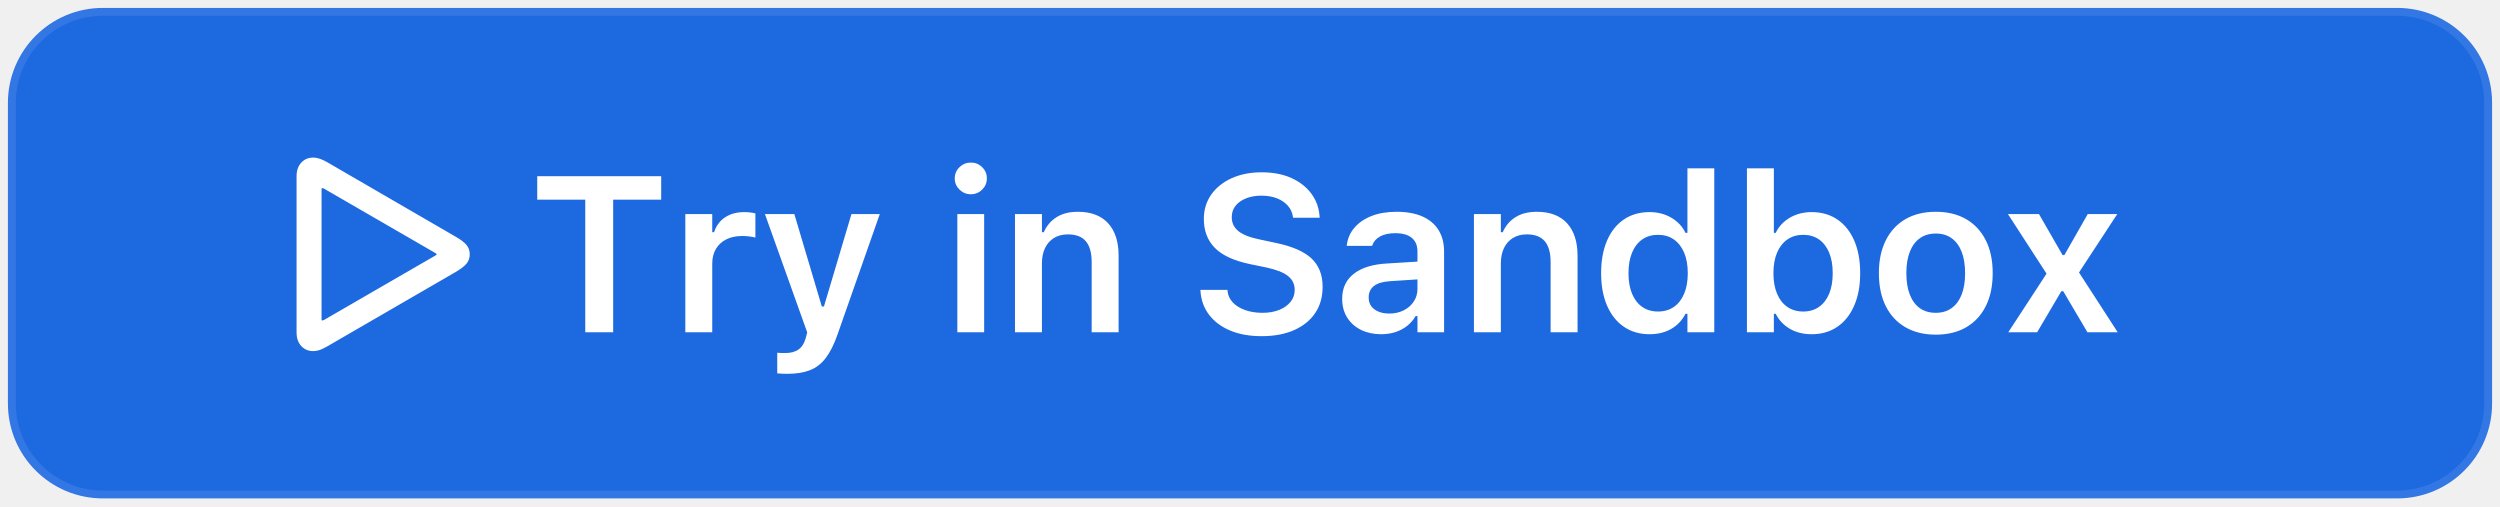
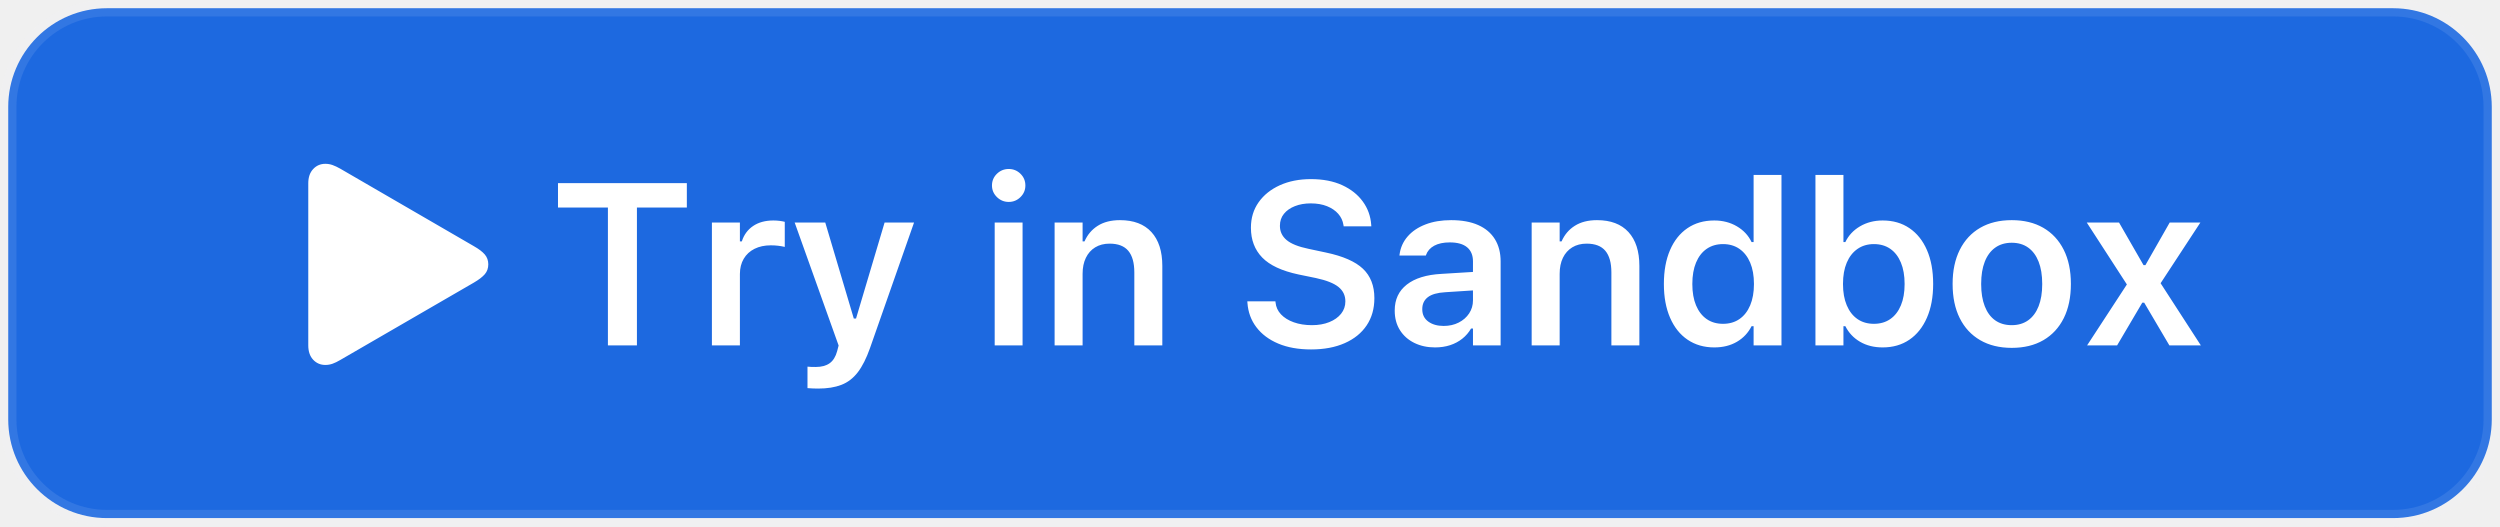
- <svg xmlns="http://www.w3.org/2000/svg" width="158px" height="32px" viewBox="0 0 158 32" version="1.1">
+ <svg xmlns="http://www.w3.org/2000/svg" width="152px" height="32px" viewBox="0 0 152 32" version="1.1">
  <g id="wiki-playground-btn" stroke="none" stroke-width="1" fill="none" fill-rule="evenodd">
-     <rect id="Rectangle" stroke-opacity="0.1" stroke="#F0F6FC" fill="#1D69E0" x="0.5" y="0.5" width="157" height="31" rx="6" />
-     <path d="M19.782,22.189 C19.933,22.189 20.078,22.164 20.22,22.114 C20.361,22.064 20.516,21.989 20.685,21.889 L28.806,17.186 C29.111,17.008 29.334,16.837 29.476,16.673 C29.617,16.509 29.688,16.308 29.688,16.071 C29.688,15.839 29.617,15.639 29.476,15.473 C29.334,15.307 29.111,15.137 28.806,14.964 L20.685,10.254 C20.516,10.158 20.361,10.085 20.22,10.035 C20.078,9.985 19.933,9.96 19.782,9.96 C19.486,9.96 19.239,10.066 19.041,10.278 C18.842,10.49 18.743,10.778 18.743,11.143 L18.743,21 C18.743,21.369 18.842,21.66 19.041,21.872 C19.239,22.083 19.486,22.189 19.782,22.189 Z M20.384,20.255 C20.343,20.255 20.322,20.23 20.322,20.18 L20.322,11.963 C20.322,11.913 20.343,11.888 20.384,11.888 C20.402,11.888 20.429,11.897 20.466,11.915 L27.534,16.003 C27.548,16.012 27.56,16.021 27.572,16.03 C27.583,16.039 27.589,16.053 27.589,16.071 C27.589,16.09 27.583,16.103 27.572,16.112 C27.56,16.121 27.548,16.131 27.534,16.14 L20.466,20.228 C20.429,20.246 20.402,20.255 20.384,20.255 Z M38.752,21 L38.752,12.619 L41.787,12.619 L41.787,11.136 L33.953,11.136 L33.953,12.619 L36.988,12.619 L36.988,21 L38.752,21 Z M45.014,21 L45.014,16.659 C45.014,16.304 45.091,15.995 45.246,15.733 C45.401,15.471 45.62,15.269 45.902,15.128 C46.185,14.987 46.515,14.916 46.894,14.916 C47.044,14.916 47.189,14.924 47.328,14.94 C47.467,14.956 47.604,14.98 47.741,15.012 L47.741,13.487 C47.659,13.465 47.556,13.445 47.43,13.429 C47.305,13.413 47.178,13.405 47.051,13.405 C46.559,13.405 46.147,13.517 45.817,13.74 C45.486,13.964 45.257,14.276 45.13,14.677 L45.014,14.677 L45.014,13.528 L43.312,13.528 L43.312,21 L45.014,21 Z M49.771,23.625 C50.323,23.625 50.793,23.55 51.183,23.399 C51.573,23.249 51.905,22.994 52.181,22.634 C52.457,22.274 52.704,21.784 52.923,21.164 L55.603,13.528 L53.812,13.528 L52.074,19.367 L51.938,19.367 L50.202,13.528 L48.343,13.528 L51.016,21.007 L50.927,21.349 C50.836,21.686 50.684,21.931 50.472,22.083 C50.26,22.236 49.979,22.312 49.628,22.312 C49.541,22.312 49.452,22.311 49.361,22.309 C49.27,22.307 49.19,22.301 49.122,22.292 L49.122,23.598 C49.227,23.607 49.335,23.614 49.447,23.618 C49.558,23.623 49.667,23.625 49.771,23.625 Z M61.358,12.277 C61.636,12.277 61.875,12.179 62.073,11.983 C62.271,11.787 62.37,11.553 62.37,11.279 C62.37,10.997 62.271,10.759 62.073,10.565 C61.875,10.371 61.636,10.274 61.358,10.274 C61.08,10.274 60.841,10.371 60.641,10.565 C60.44,10.759 60.34,10.997 60.34,11.279 C60.34,11.553 60.44,11.787 60.641,11.983 C60.841,12.179 61.08,12.277 61.358,12.277 Z M62.199,21 L62.199,13.528 L60.504,13.528 L60.504,21 L62.199,21 Z M65.85,21 L65.85,16.646 C65.85,16.272 65.916,15.948 66.048,15.675 C66.18,15.401 66.369,15.189 66.615,15.039 C66.861,14.889 67.153,14.813 67.49,14.813 C68.005,14.813 68.385,14.959 68.628,15.251 C68.872,15.543 68.994,15.98 68.994,16.563 L68.994,21 L70.696,21 L70.696,16.167 C70.696,15.278 70.475,14.592 70.033,14.109 C69.591,13.626 68.953,13.385 68.119,13.385 C67.581,13.385 67.132,13.499 66.772,13.727 C66.412,13.954 66.144,14.271 65.966,14.677 L65.85,14.677 L65.85,13.528 L64.147,13.528 L64.147,21 L65.85,21 Z M79.74,21.246 C80.529,21.246 81.211,21.118 81.788,20.863 C82.364,20.608 82.808,20.248 83.121,19.783 C83.433,19.318 83.589,18.767 83.589,18.129 L83.589,18.122 C83.589,17.375 83.358,16.781 82.895,16.341 C82.432,15.902 81.682,15.572 80.643,15.354 L79.583,15.128 C78.968,15 78.525,14.823 78.253,14.595 C77.982,14.367 77.847,14.08 77.847,13.733 L77.847,13.727 C77.847,13.444 77.928,13.202 78.089,13.002 C78.251,12.801 78.473,12.645 78.756,12.534 C79.038,12.422 79.36,12.366 79.72,12.366 C80.098,12.366 80.428,12.423 80.711,12.537 C80.993,12.651 81.22,12.805 81.391,12.999 C81.562,13.192 81.668,13.419 81.709,13.679 L81.723,13.761 L83.404,13.761 L83.397,13.672 C83.361,13.143 83.19,12.669 82.885,12.25 C82.579,11.831 82.16,11.499 81.627,11.255 C81.094,11.012 80.463,10.89 79.733,10.89 C79.022,10.89 78.392,11.014 77.843,11.262 C77.294,11.511 76.863,11.856 76.551,12.298 C76.239,12.74 76.083,13.255 76.083,13.843 L76.083,13.85 C76.083,14.583 76.312,15.186 76.77,15.658 C77.228,16.129 77.963,16.472 78.975,16.687 L80.034,16.905 C80.672,17.042 81.13,17.223 81.408,17.449 C81.686,17.674 81.825,17.965 81.825,18.32 L81.825,18.327 C81.825,18.61 81.739,18.859 81.565,19.076 C81.392,19.292 81.153,19.462 80.848,19.585 C80.542,19.708 80.191,19.77 79.795,19.77 C79.38,19.77 79.011,19.711 78.688,19.595 C78.364,19.479 78.105,19.318 77.912,19.113 C77.718,18.908 77.607,18.667 77.58,18.389 L77.573,18.32 L75.864,18.32 L75.871,18.416 C75.912,18.981 76.094,19.476 76.418,19.899 C76.742,20.323 77.185,20.654 77.748,20.891 C78.31,21.128 78.975,21.246 79.74,21.246 Z M87.28,21.123 C87.613,21.123 87.918,21.077 88.196,20.986 C88.474,20.895 88.722,20.763 88.938,20.59 C89.154,20.417 89.331,20.212 89.468,19.975 L89.584,19.975 L89.584,21 L91.266,21 L91.266,15.894 C91.266,15.369 91.149,14.919 90.917,14.543 C90.685,14.167 90.345,13.88 89.898,13.682 C89.452,13.484 88.905,13.385 88.258,13.385 C87.67,13.385 87.15,13.471 86.699,13.645 C86.248,13.818 85.886,14.062 85.612,14.376 C85.339,14.69 85.175,15.057 85.12,15.477 L85.113,15.538 L86.72,15.538 L86.727,15.511 C86.813,15.265 86.979,15.074 87.226,14.94 C87.472,14.806 87.788,14.738 88.176,14.738 C88.641,14.738 88.992,14.837 89.229,15.036 C89.465,15.234 89.584,15.52 89.584,15.894 L89.583,16.534 L87.663,16.652 C86.752,16.702 86.051,16.919 85.561,17.302 C85.071,17.685 84.826,18.209 84.826,18.874 L84.826,18.888 C84.826,19.343 84.932,19.739 85.144,20.074 C85.356,20.409 85.648,20.667 86.019,20.85 C86.39,21.032 86.811,21.123 87.28,21.123 Z M87.8,19.817 C87.422,19.817 87.111,19.729 86.867,19.551 C86.623,19.373 86.501,19.125 86.501,18.806 L86.501,18.792 C86.501,18.482 86.615,18.241 86.843,18.067 C87.071,17.894 87.424,17.794 87.902,17.767 L89.583,17.658 L89.584,18.259 C89.584,18.555 89.507,18.82 89.352,19.055 C89.197,19.29 88.985,19.476 88.716,19.612 C88.447,19.749 88.142,19.817 87.8,19.817 Z M94.854,21 L94.854,16.646 C94.854,16.272 94.921,15.948 95.053,15.675 C95.185,15.401 95.374,15.189 95.62,15.039 C95.866,14.889 96.158,14.813 96.495,14.813 C97.01,14.813 97.389,14.959 97.633,15.251 C97.877,15.543 97.999,15.98 97.999,16.563 L97.999,21 L99.701,21 L99.701,16.167 C99.701,15.278 99.48,14.592 99.038,14.109 C98.596,13.626 97.958,13.385 97.124,13.385 C96.586,13.385 96.137,13.499 95.777,13.727 C95.417,13.954 95.148,14.271 94.971,14.677 L94.854,14.677 L94.854,13.528 L93.152,13.528 L93.152,21 L94.854,21 Z M104.254,21.123 C104.783,21.123 105.242,21.009 105.631,20.781 C106.021,20.553 106.318,20.237 106.523,19.831 L106.646,19.831 L106.646,21 L108.342,21 L108.342,10.637 L106.646,10.637 L106.646,14.718 L106.523,14.718 C106.332,14.317 106.035,13.998 105.631,13.761 C105.228,13.524 104.769,13.405 104.254,13.405 C103.625,13.405 103.082,13.561 102.624,13.874 C102.166,14.186 101.812,14.63 101.564,15.207 C101.316,15.783 101.191,16.468 101.191,17.261 L101.191,17.274 C101.191,18.058 101.317,18.74 101.567,19.318 C101.818,19.897 102.174,20.343 102.634,20.655 C103.094,20.967 103.634,21.123 104.254,21.123 Z M104.787,19.688 C104.4,19.688 104.067,19.591 103.789,19.397 C103.511,19.203 103.297,18.926 103.146,18.566 C102.996,18.206 102.921,17.776 102.921,17.274 L102.921,17.261 C102.921,16.759 102.996,16.328 103.146,15.965 C103.297,15.603 103.512,15.325 103.792,15.131 C104.073,14.938 104.404,14.841 104.787,14.841 C105.174,14.841 105.508,14.939 105.789,15.135 C106.069,15.331 106.285,15.609 106.438,15.969 C106.591,16.329 106.667,16.759 106.667,17.261 L106.667,17.274 C106.667,17.771 106.591,18.201 106.438,18.563 C106.285,18.925 106.069,19.203 105.789,19.397 C105.508,19.591 105.174,19.688 104.787,19.688 Z M114.494,21.123 C115.118,21.123 115.66,20.967 116.118,20.655 C116.576,20.343 116.931,19.897 117.184,19.318 C117.437,18.74 117.563,18.058 117.563,17.274 L117.563,17.261 C117.563,16.468 117.438,15.783 117.188,15.207 C116.937,14.63 116.583,14.186 116.125,13.874 C115.667,13.561 115.123,13.405 114.494,13.405 C113.979,13.405 113.52,13.524 113.117,13.761 C112.713,13.998 112.416,14.317 112.225,14.718 L112.108,14.718 L112.108,10.637 L110.406,10.637 L110.406,21 L112.108,21 L112.108,19.831 L112.225,19.831 C112.43,20.237 112.728,20.553 113.12,20.781 C113.512,21.009 113.97,21.123 114.494,21.123 Z M113.961,19.688 C113.574,19.688 113.24,19.591 112.959,19.397 C112.679,19.203 112.463,18.925 112.31,18.563 C112.157,18.201 112.081,17.771 112.081,17.274 L112.081,17.261 C112.081,16.759 112.157,16.329 112.31,15.969 C112.463,15.609 112.68,15.331 112.963,15.135 C113.245,14.939 113.578,14.841 113.961,14.841 C114.348,14.841 114.681,14.938 114.959,15.131 C115.237,15.325 115.451,15.603 115.602,15.965 C115.752,16.328 115.827,16.759 115.827,17.261 L115.827,17.274 C115.827,17.776 115.752,18.206 115.602,18.566 C115.451,18.926 115.237,19.203 114.959,19.397 C114.681,19.591 114.348,19.688 113.961,19.688 Z M122.342,21.15 C123.089,21.15 123.731,20.994 124.266,20.682 C124.802,20.37 125.214,19.924 125.503,19.346 C125.793,18.767 125.938,18.074 125.938,17.268 L125.938,17.254 C125.938,16.452 125.792,15.761 125.5,15.183 C125.208,14.604 124.795,14.16 124.259,13.85 C123.724,13.54 123.085,13.385 122.342,13.385 C121.599,13.385 120.96,13.54 120.424,13.85 C119.889,14.16 119.475,14.605 119.184,15.186 C118.892,15.767 118.746,16.456 118.746,17.254 L118.746,17.268 C118.746,18.074 118.891,18.767 119.18,19.346 C119.47,19.924 119.883,20.37 120.421,20.682 C120.959,20.994 121.599,21.15 122.342,21.15 Z M122.342,19.77 C121.945,19.77 121.609,19.672 121.333,19.476 C121.058,19.28 120.847,18.995 120.701,18.621 C120.555,18.247 120.482,17.799 120.482,17.274 L120.482,17.261 C120.482,16.732 120.555,16.282 120.701,15.911 C120.847,15.539 121.059,15.254 121.337,15.056 C121.615,14.858 121.95,14.759 122.342,14.759 C122.734,14.759 123.068,14.858 123.343,15.056 C123.619,15.254 123.83,15.539 123.976,15.911 C124.121,16.282 124.194,16.732 124.194,17.261 L124.194,17.274 C124.194,17.799 124.121,18.246 123.976,18.618 C123.83,18.989 123.619,19.274 123.343,19.472 C123.068,19.67 122.734,19.77 122.342,19.77 Z M128.747,21 L130.278,18.402 L130.395,18.402 L131.926,21 L133.84,21 L131.393,17.22 L133.812,13.528 L131.946,13.528 L130.47,16.119 L130.354,16.119 L128.863,13.528 L126.901,13.528 L129.342,17.295 L126.922,21 L128.747,21 Z" id="TryinSandbox" fill="#FFFFFF" fill-rule="nonzero" />
+     <rect id="Rectangle" stroke-opacity="0.1" stroke="#F0F6FC" fill="#1D69E0" x="0.5" y="0.5" width="151" height="31" rx="6" />
+     <path d="M19.782,22.189 C19.933,22.189 20.078,22.164 20.22,22.114 C20.361,22.064 20.516,21.989 20.685,21.889 L28.806,17.186 C29.111,17.008 29.334,16.837 29.476,16.673 C29.617,16.509 29.688,16.308 29.688,16.071 C29.688,15.839 29.617,15.639 29.476,15.473 C29.334,15.307 29.111,15.137 28.806,14.964 L20.685,10.254 C20.516,10.158 20.361,10.085 20.22,10.035 C20.078,9.985 19.933,9.96 19.782,9.96 C19.486,9.96 19.239,10.066 19.041,10.278 C18.842,10.49 18.743,10.778 18.743,11.143 L18.743,21 C18.743,21.369 18.842,21.66 19.041,21.872 C19.239,22.083 19.486,22.189 19.782,22.189 Z M38.725,21 L38.725,12.619 L41.76,12.619 L41.76,11.136 L33.926,11.136 L33.926,12.619 L36.961,12.619 L36.961,21 L38.725,21 Z M44.986,21 L44.986,16.659 C44.986,16.304 45.064,15.995 45.219,15.733 C45.374,15.471 45.592,15.269 45.875,15.128 C46.158,14.987 46.488,14.916 46.866,14.916 C47.017,14.916 47.161,14.924 47.3,14.94 C47.439,14.956 47.577,14.98 47.714,15.012 L47.714,13.487 C47.632,13.465 47.528,13.445 47.403,13.429 C47.278,13.413 47.151,13.405 47.023,13.405 C46.531,13.405 46.12,13.517 45.79,13.74 C45.459,13.964 45.23,14.276 45.103,14.677 L44.986,14.677 L44.986,13.528 L43.284,13.528 L43.284,21 L44.986,21 Z M49.744,23.625 C50.296,23.625 50.766,23.55 51.156,23.399 C51.545,23.249 51.878,22.994 52.154,22.634 C52.43,22.274 52.677,21.784 52.896,21.164 L55.575,13.528 L53.784,13.528 L52.047,19.367 L51.911,19.367 L50.175,13.528 L48.315,13.528 L50.988,21.007 L50.899,21.349 C50.808,21.686 50.657,21.931 50.445,22.083 C50.233,22.236 49.951,22.312 49.601,22.312 C49.514,22.312 49.425,22.311 49.334,22.309 C49.243,22.307 49.163,22.301 49.095,22.292 L49.095,23.598 C49.2,23.607 49.308,23.614 49.419,23.618 C49.531,23.623 49.639,23.625 49.744,23.625 Z M61.331,12.277 C61.609,12.277 61.847,12.179 62.045,11.983 C62.244,11.787 62.343,11.553 62.343,11.279 C62.343,10.997 62.244,10.759 62.045,10.565 C61.847,10.371 61.609,10.274 61.331,10.274 C61.053,10.274 60.814,10.371 60.613,10.565 C60.413,10.759 60.312,10.997 60.312,11.279 C60.312,11.553 60.413,11.787 60.613,11.983 C60.814,12.179 61.053,12.277 61.331,12.277 Z M62.172,21 L62.172,13.528 L60.477,13.528 L60.477,21 L62.172,21 Z M65.822,21 L65.822,16.646 C65.822,16.272 65.888,15.948 66.021,15.675 C66.153,15.401 66.342,15.189 66.588,15.039 C66.834,14.889 67.126,14.813 67.463,14.813 C67.978,14.813 68.357,14.959 68.601,15.251 C68.845,15.543 68.967,15.98 68.967,16.563 L68.967,21 L70.669,21 L70.669,16.167 C70.669,15.278 70.448,14.592 70.006,14.109 C69.564,13.626 68.926,13.385 68.092,13.385 C67.554,13.385 67.105,13.499 66.745,13.727 C66.385,13.954 66.116,14.271 65.938,14.677 L65.822,14.677 L65.822,13.528 L64.12,13.528 L64.12,21 L65.822,21 Z M79.713,21.246 C80.501,21.246 81.184,21.118 81.76,20.863 C82.337,20.608 82.781,20.248 83.093,19.783 C83.405,19.318 83.562,18.767 83.562,18.129 L83.562,18.122 C83.562,17.375 83.33,16.781 82.868,16.341 C82.405,15.902 81.654,15.572 80.615,15.354 L79.556,15.128 C78.94,15 78.497,14.823 78.226,14.595 C77.955,14.367 77.819,14.08 77.819,13.733 L77.819,13.727 C77.819,13.444 77.9,13.202 78.062,13.002 C78.224,12.801 78.446,12.645 78.729,12.534 C79.011,12.422 79.332,12.366 79.692,12.366 C80.071,12.366 80.401,12.423 80.684,12.537 C80.966,12.651 81.193,12.805 81.364,12.999 C81.535,13.192 81.641,13.419 81.682,13.679 L81.695,13.761 L83.377,13.761 L83.37,13.672 C83.334,13.143 83.163,12.669 82.857,12.25 C82.552,11.831 82.133,11.499 81.6,11.255 C81.066,11.012 80.435,10.89 79.706,10.89 C78.995,10.89 78.365,11.014 77.816,11.262 C77.267,11.511 76.836,11.856 76.524,12.298 C76.212,12.74 76.056,13.255 76.056,13.843 L76.056,13.85 C76.056,14.583 76.285,15.186 76.743,15.658 C77.201,16.129 77.936,16.472 78.947,16.687 L80.007,16.905 C80.645,17.042 81.103,17.223 81.381,17.449 C81.659,17.674 81.798,17.965 81.798,18.32 L81.798,18.327 C81.798,18.61 81.711,18.859 81.538,19.076 C81.365,19.292 81.126,19.462 80.82,19.585 C80.515,19.708 80.164,19.77 79.768,19.77 C79.353,19.77 78.984,19.711 78.66,19.595 C78.337,19.479 78.078,19.318 77.884,19.113 C77.691,18.908 77.58,18.667 77.553,18.389 L77.546,18.32 L75.837,18.32 L75.844,18.416 C75.885,18.981 76.067,19.476 76.391,19.899 C76.714,20.323 77.157,20.654 77.72,20.891 C78.283,21.128 78.947,21.246 79.713,21.246 Z M87.253,21.123 C87.586,21.123 87.891,21.077 88.169,20.986 C88.447,20.895 88.694,20.763 88.911,20.59 C89.127,20.417 89.304,20.212 89.44,19.975 L89.557,19.975 L89.557,21 L91.238,21 L91.238,15.894 C91.238,15.369 91.122,14.919 90.89,14.543 C90.657,14.167 90.318,13.88 89.871,13.682 C89.424,13.484 88.878,13.385 88.23,13.385 C87.643,13.385 87.123,13.471 86.672,13.645 C86.221,13.818 85.858,14.062 85.585,14.376 C85.312,14.69 85.147,15.057 85.093,15.477 L85.086,15.538 L86.692,15.538 L86.699,15.511 C86.786,15.265 86.952,15.074 87.198,14.94 C87.444,14.806 87.761,14.738 88.148,14.738 C88.613,14.738 88.964,14.837 89.201,15.036 C89.438,15.234 89.557,15.52 89.557,15.894 L89.556,16.534 L87.636,16.652 C86.724,16.702 86.024,16.919 85.534,17.302 C85.044,17.685 84.799,18.209 84.799,18.874 L84.799,18.888 C84.799,19.343 84.905,19.739 85.117,20.074 C85.329,20.409 85.62,20.667 85.992,20.85 C86.363,21.032 86.784,21.123 87.253,21.123 Z M87.772,19.817 C87.394,19.817 87.083,19.729 86.839,19.551 C86.596,19.373 86.474,19.125 86.474,18.806 L86.474,18.792 C86.474,18.482 86.588,18.241 86.815,18.067 C87.043,17.894 87.396,17.794 87.875,17.767 L89.556,17.658 L89.557,18.259 C89.557,18.555 89.479,18.82 89.324,19.055 C89.169,19.29 88.957,19.476 88.688,19.612 C88.42,19.749 88.114,19.817 87.772,19.817 Z M94.827,21 L94.827,16.646 C94.827,16.272 94.893,15.948 95.025,15.675 C95.158,15.401 95.347,15.189 95.593,15.039 C95.839,14.889 96.131,14.813 96.468,14.813 C96.983,14.813 97.362,14.959 97.606,15.251 C97.85,15.543 97.972,15.98 97.972,16.563 L97.972,21 L99.674,21 L99.674,16.167 C99.674,15.278 99.453,14.592 99.011,14.109 C98.569,13.626 97.931,13.385 97.097,13.385 C96.559,13.385 96.11,13.499 95.75,13.727 C95.39,13.954 95.121,14.271 94.943,14.677 L94.827,14.677 L94.827,13.528 L93.125,13.528 L93.125,21 L94.827,21 Z M104.227,21.123 C104.755,21.123 105.214,21.009 105.604,20.781 C105.994,20.553 106.291,20.237 106.496,19.831 L106.619,19.831 L106.619,21 L108.314,21 L108.314,10.637 L106.619,10.637 L106.619,14.718 L106.496,14.718 C106.305,14.317 106.007,13.998 105.604,13.761 C105.201,13.524 104.742,13.405 104.227,13.405 C103.598,13.405 103.054,13.561 102.596,13.874 C102.138,14.186 101.785,14.63 101.537,15.207 C101.288,15.783 101.164,16.468 101.164,17.261 L101.164,17.274 C101.164,18.058 101.289,18.74 101.54,19.318 C101.791,19.897 102.146,20.343 102.606,20.655 C103.067,20.967 103.607,21.123 104.227,21.123 Z M104.76,19.688 C104.372,19.688 104.04,19.591 103.762,19.397 C103.484,19.203 103.27,18.926 103.119,18.566 C102.969,18.206 102.894,17.776 102.894,17.274 L102.894,17.261 C102.894,16.759 102.969,16.328 103.119,15.965 C103.27,15.603 103.485,15.325 103.765,15.131 C104.045,14.938 104.377,14.841 104.76,14.841 C105.147,14.841 105.481,14.939 105.761,15.135 C106.042,15.331 106.258,15.609 106.411,15.969 C106.563,16.329 106.64,16.759 106.64,17.261 L106.64,17.274 C106.64,17.771 106.563,18.201 106.411,18.563 C106.258,18.925 106.042,19.203 105.761,19.397 C105.481,19.591 105.147,19.688 104.76,19.688 Z M114.467,21.123 C115.091,21.123 115.632,20.967 116.09,20.655 C116.548,20.343 116.904,19.897 117.157,19.318 C117.41,18.74 117.536,18.058 117.536,17.274 L117.536,17.261 C117.536,16.468 117.411,15.783 117.16,15.207 C116.91,14.63 116.555,14.186 116.097,13.874 C115.639,13.561 115.096,13.405 114.467,13.405 C113.952,13.405 113.493,13.524 113.089,13.761 C112.686,13.998 112.389,14.317 112.197,14.718 L112.081,14.718 L112.081,10.637 L110.379,10.637 L110.379,21 L112.081,21 L112.081,19.831 L112.197,19.831 C112.402,20.237 112.701,20.553 113.093,20.781 C113.485,21.009 113.943,21.123 114.467,21.123 Z M113.934,19.688 C113.546,19.688 113.212,19.591 112.932,19.397 C112.652,19.203 112.435,18.925 112.283,18.563 C112.13,18.201 112.054,17.771 112.054,17.274 L112.054,17.261 C112.054,16.759 112.13,16.329 112.283,15.969 C112.435,15.609 112.653,15.331 112.936,15.135 C113.218,14.939 113.551,14.841 113.934,14.841 C114.321,14.841 114.654,14.938 114.932,15.131 C115.21,15.325 115.424,15.603 115.574,15.965 C115.725,16.328 115.8,16.759 115.8,17.261 L115.8,17.274 C115.8,17.776 115.725,18.206 115.574,18.566 C115.424,18.926 115.21,19.203 114.932,19.397 C114.654,19.591 114.321,19.688 113.934,19.688 Z M122.314,21.15 C123.062,21.15 123.703,20.994 124.239,20.682 C124.774,20.37 125.187,19.924 125.476,19.346 C125.765,18.767 125.91,18.074 125.91,17.268 L125.91,17.254 C125.91,16.452 125.764,15.761 125.473,15.183 C125.181,14.604 124.767,14.16 124.232,13.85 C123.696,13.54 123.057,13.385 122.314,13.385 C121.572,13.385 120.932,13.54 120.397,13.85 C119.861,14.16 119.448,14.605 119.156,15.186 C118.865,15.767 118.719,16.456 118.719,17.254 L118.719,17.268 C118.719,18.074 118.863,18.767 119.153,19.346 C119.442,19.924 119.856,20.37 120.394,20.682 C120.931,20.994 121.572,21.15 122.314,21.15 Z M122.314,19.77 C121.918,19.77 121.582,19.672 121.306,19.476 C121.03,19.28 120.82,18.995 120.674,18.621 C120.528,18.247 120.455,17.799 120.455,17.274 L120.455,17.261 C120.455,16.732 120.528,16.282 120.674,15.911 C120.82,15.539 121.032,15.254 121.31,15.056 C121.588,14.858 121.923,14.759 122.314,14.759 C122.706,14.759 123.04,14.858 123.316,15.056 C123.592,15.254 123.802,15.539 123.948,15.911 C124.094,16.282 124.167,16.732 124.167,17.261 L124.167,17.274 C124.167,17.799 124.094,18.246 123.948,18.618 C123.802,18.989 123.592,19.274 123.316,19.472 C123.04,19.67 122.706,19.77 122.314,19.77 Z M128.72,21 L130.251,18.402 L130.367,18.402 L131.898,21 L133.812,21 L131.365,17.22 L133.785,13.528 L131.919,13.528 L130.442,16.119 L130.326,16.119 L128.836,13.528 L126.874,13.528 L129.314,17.295 L126.895,21 L128.72,21 Z" id="TryinSandbox" fill="#FFFFFF" fill-rule="nonzero" />
  </g>
</svg>
